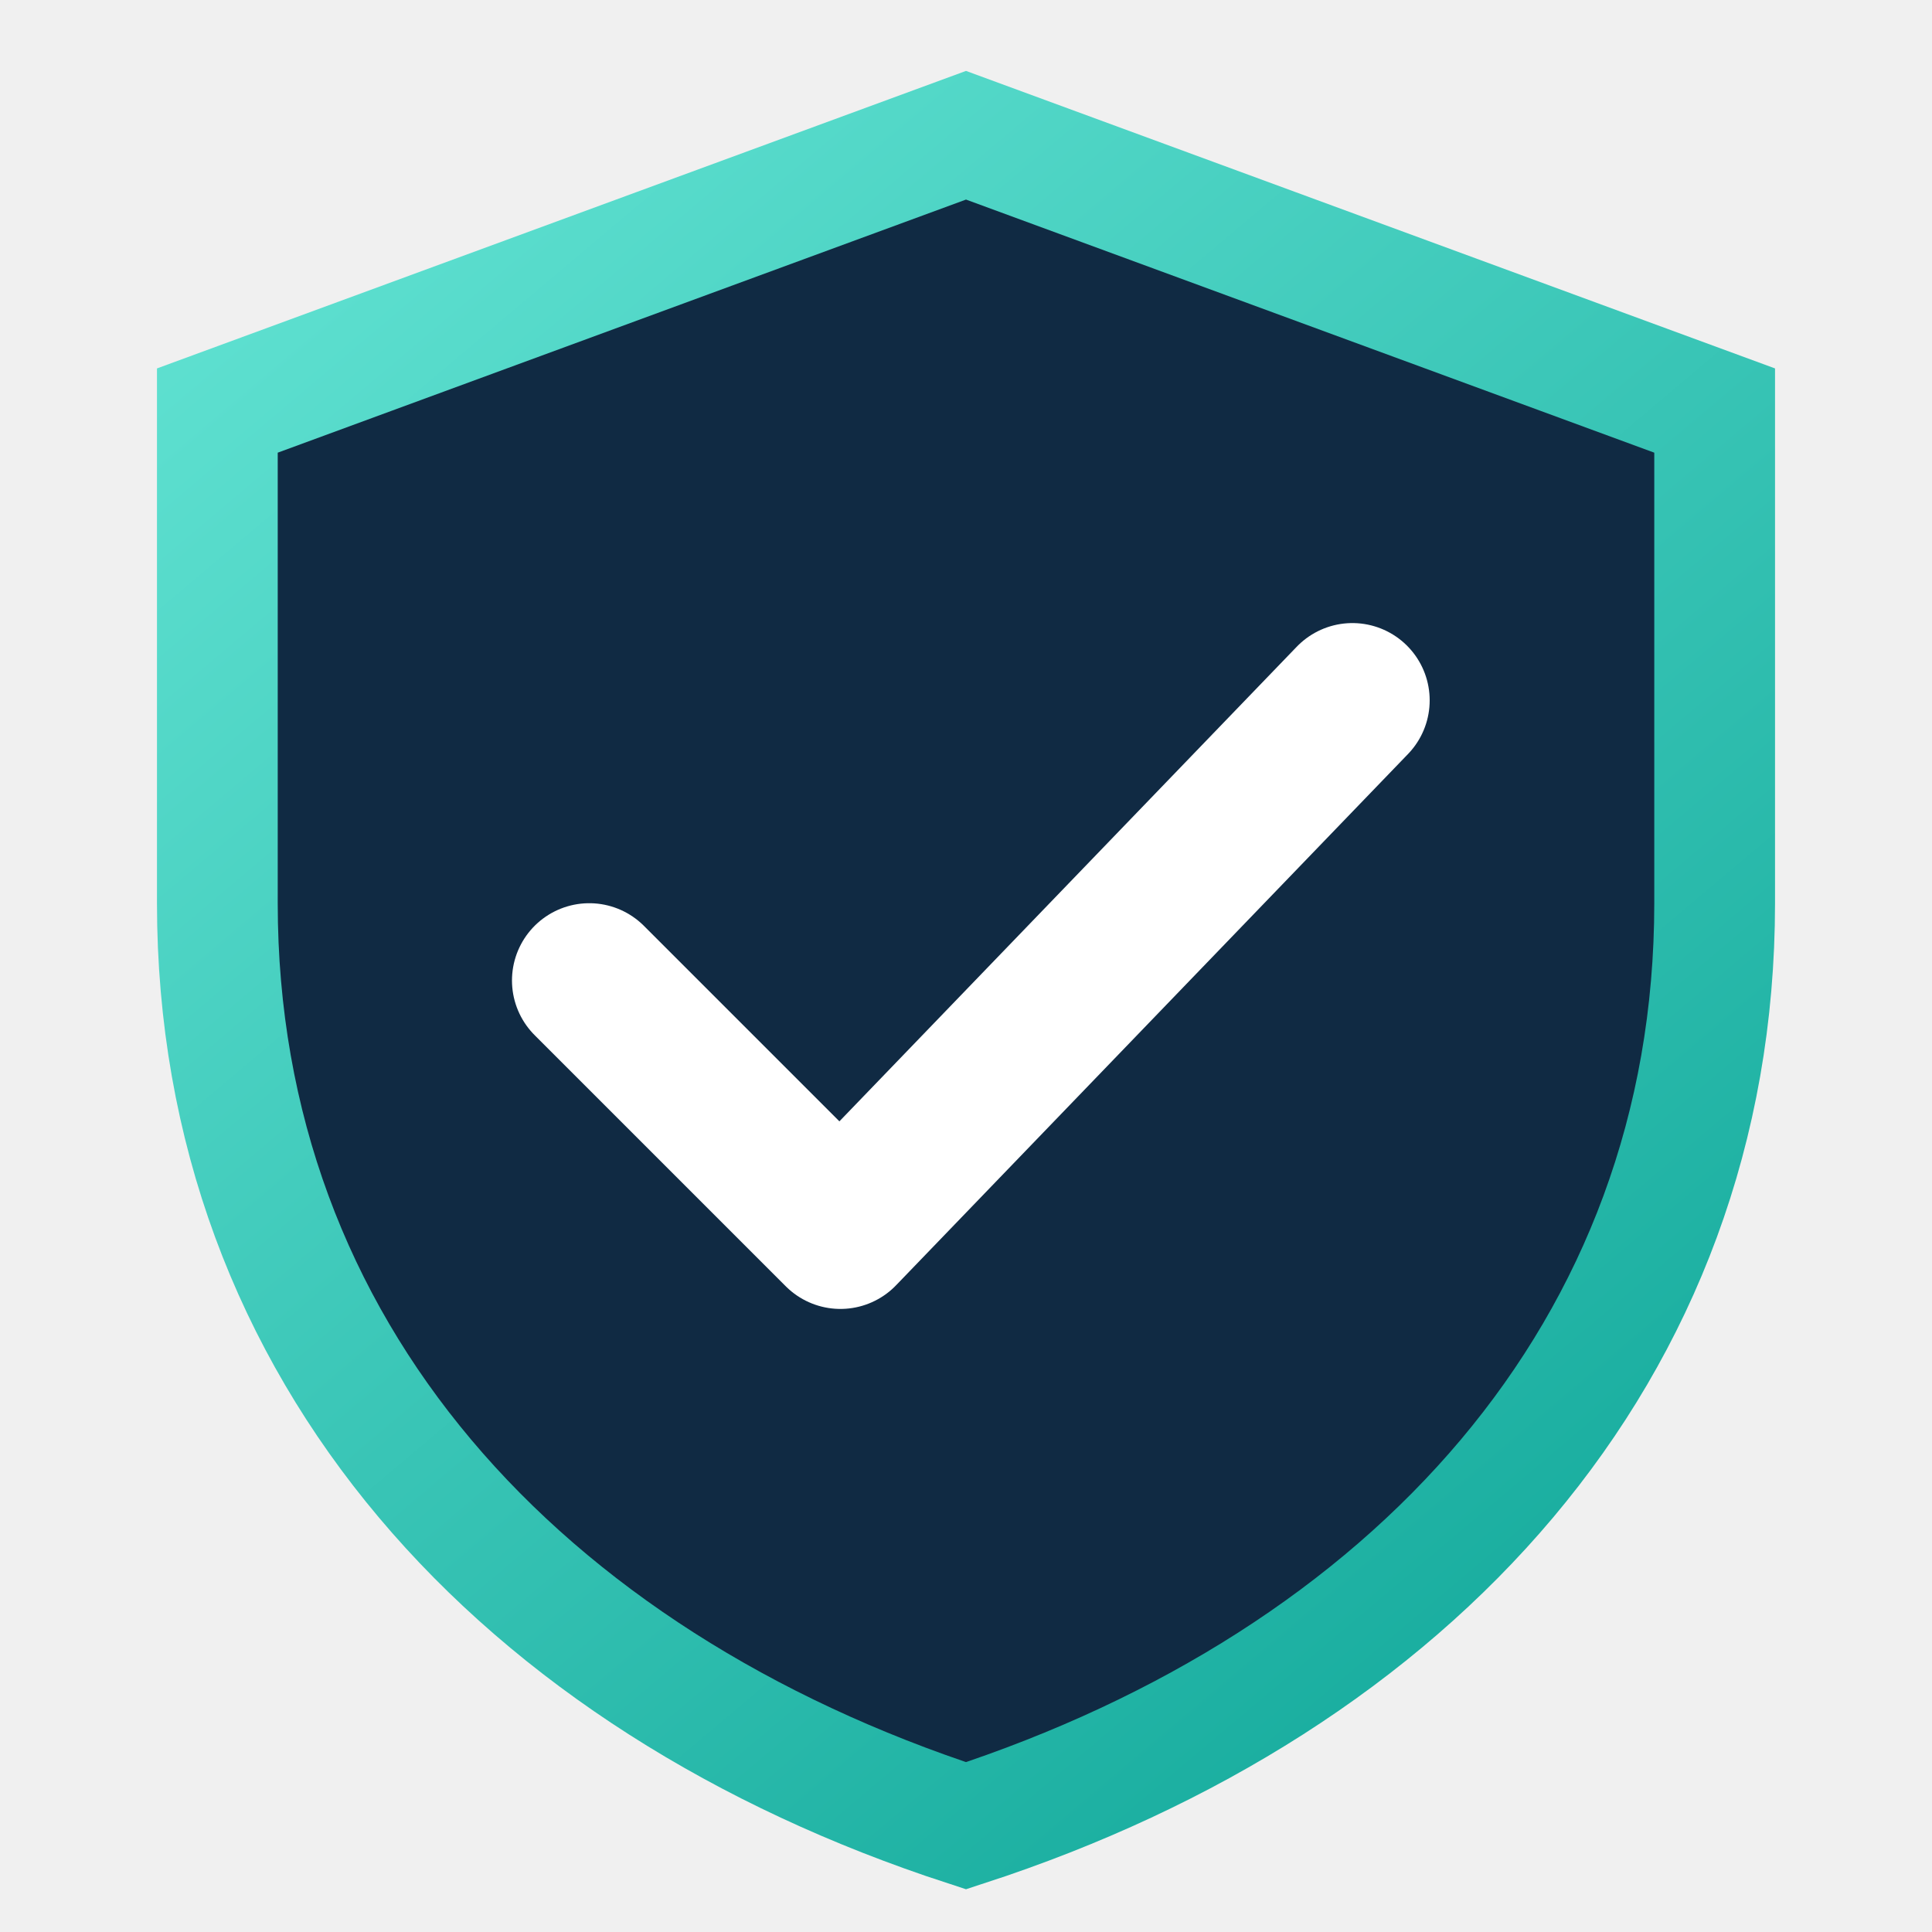
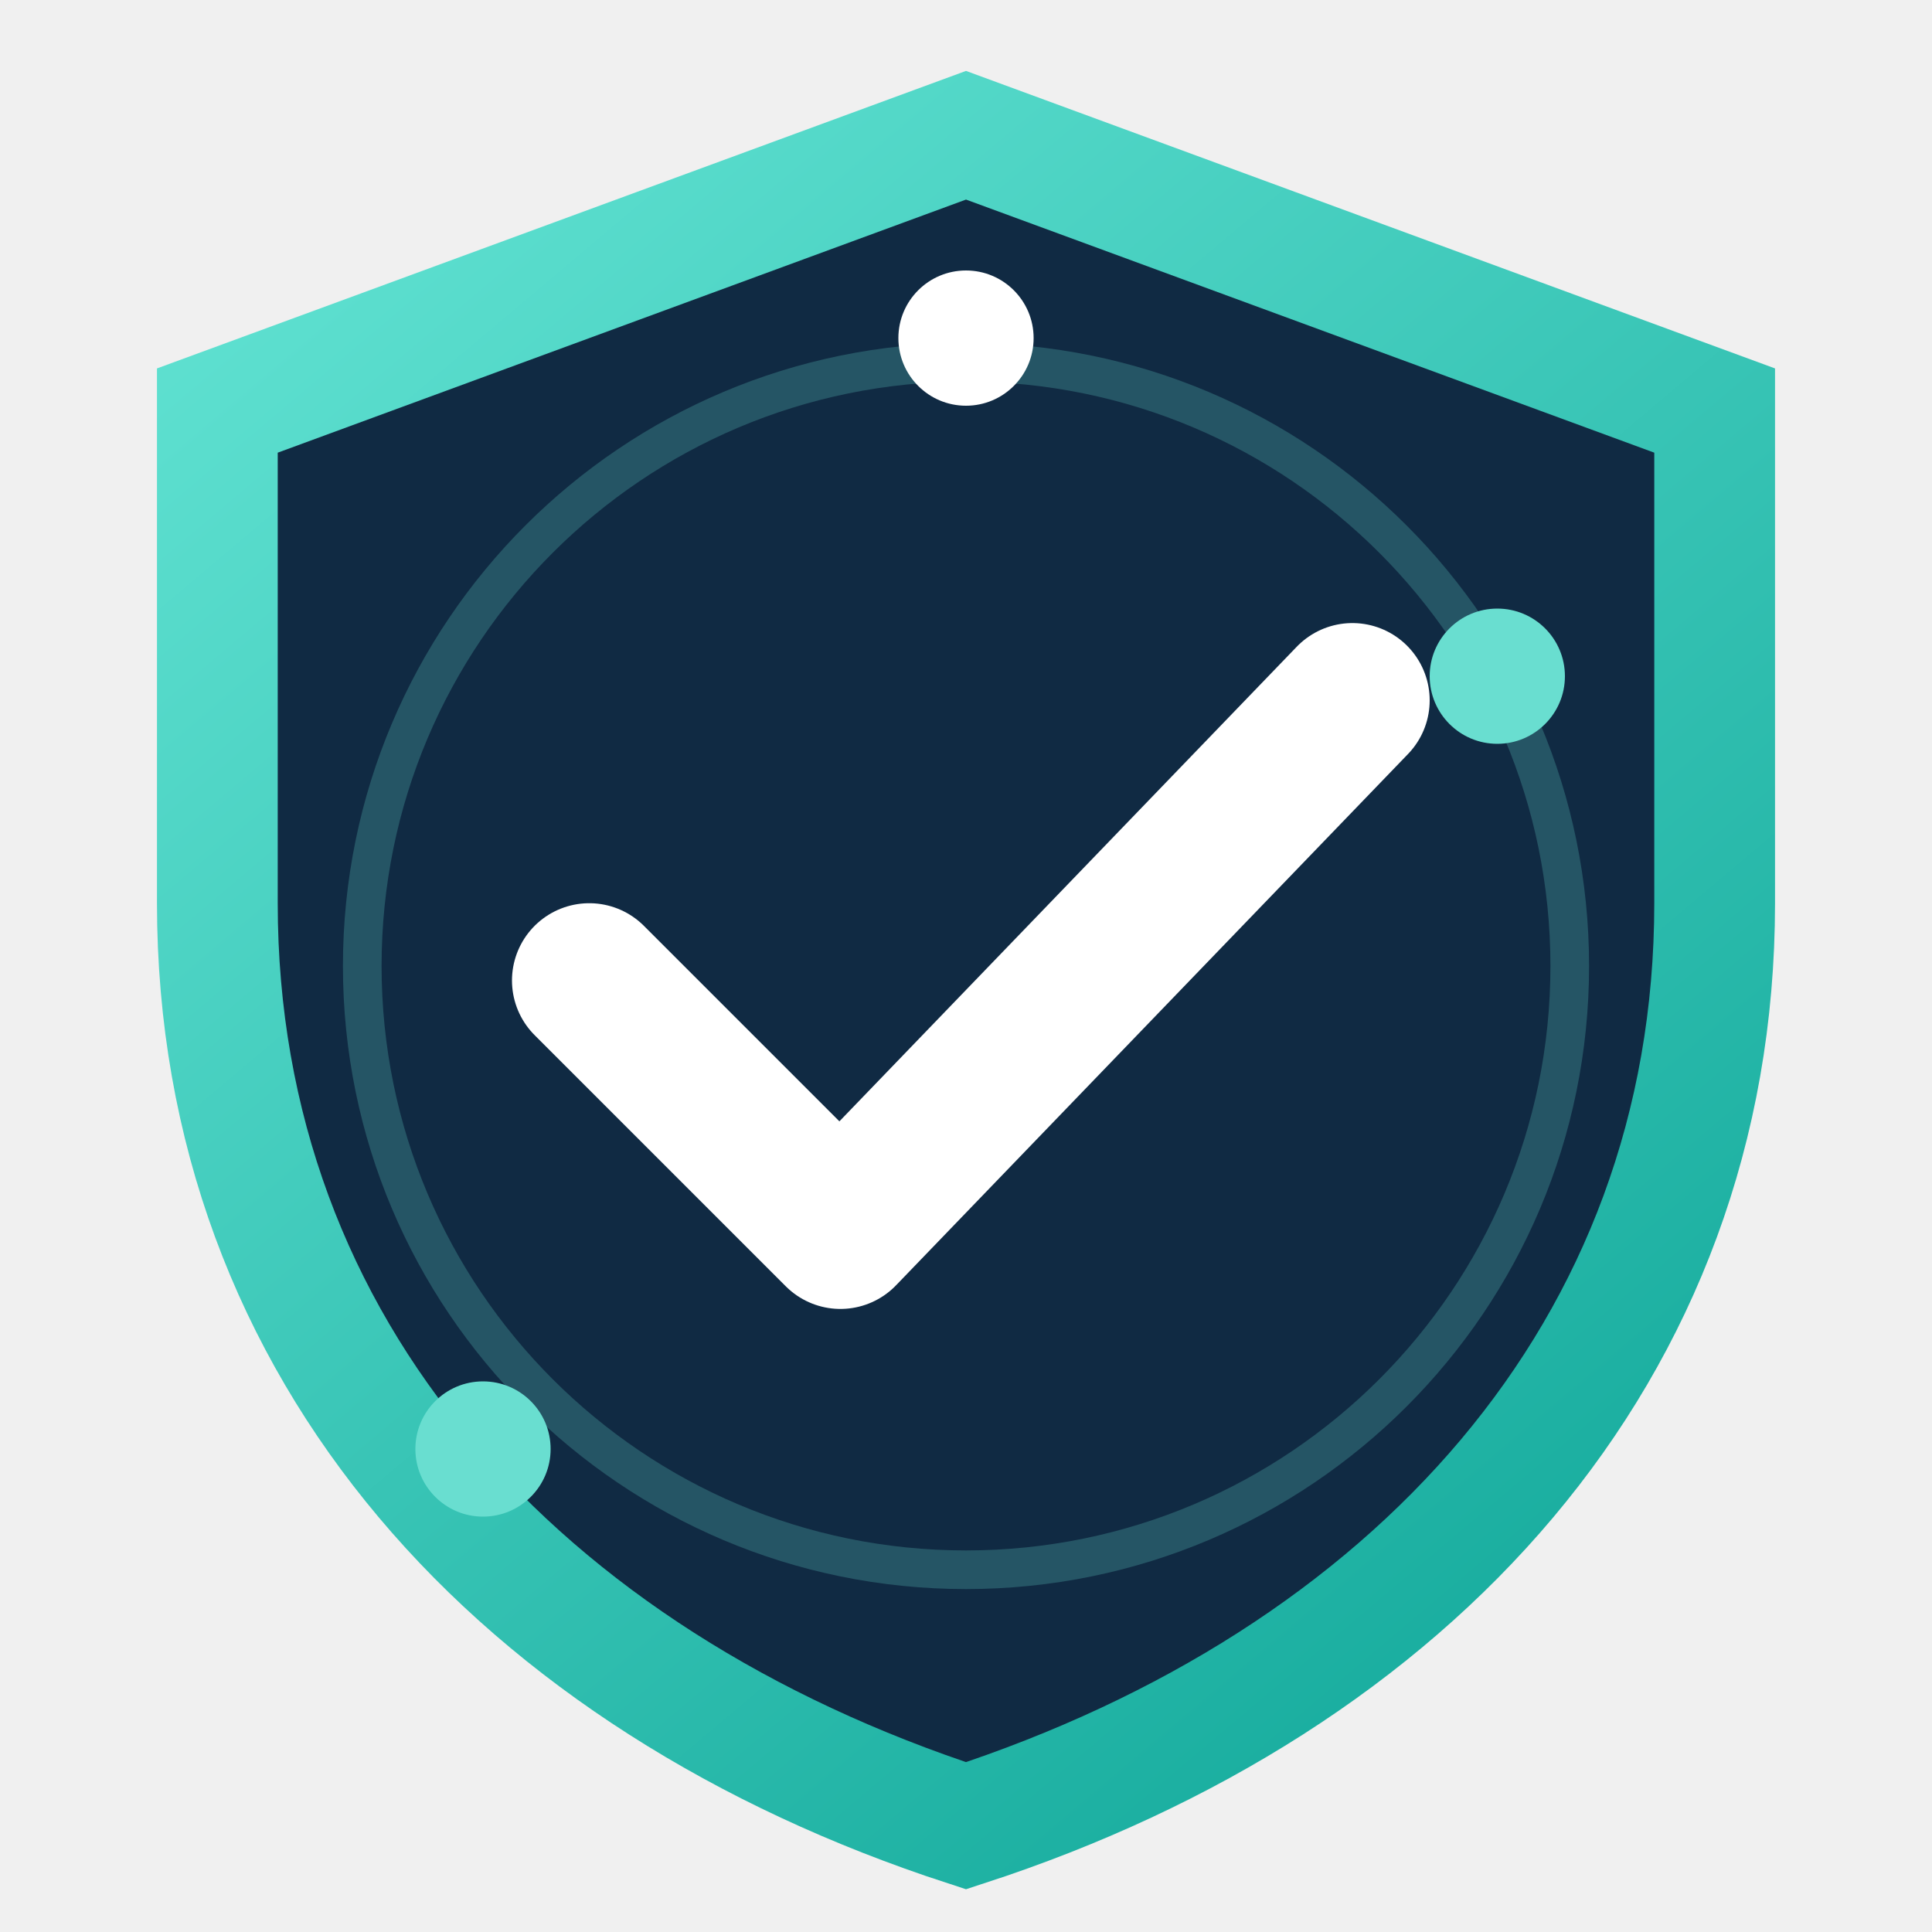
- <svg xmlns="http://www.w3.org/2000/svg" viewBox="0 0 40 40">
+ <svg xmlns="http://www.w3.org/2000/svg" viewBox="0 0 40 40" role="img" aria-label="ScamShield mark">
  <defs>
    <linearGradient id="g" x1="7" y1="4" x2="34" y2="36" gradientUnits="userSpaceOnUse">
      <stop stop-color="#5ee0d0" />
      <stop offset="1" stop-color="#13a99b" />
    </linearGradient>
  </defs>
  <path d="M20 2.8 35.5 8.5v10.2c0 9.3-6.3 16.1-15.5 19.1C10.8 34.8 4.5 28 4.5 18.7V8.5L20 2.8Z" fill="#102a43" stroke="url(#g)" stroke-width="2.5" />
+   <circle cx="20" cy="20" r="12.5" fill="none" stroke="#69ded0" stroke-opacity=".24" stroke-width=".8" />
+   <circle cx="20" cy="7" r="1.4" fill="#fff" />
+   <circle cx="31" cy="14" r="1.4" fill="#69ded0" />
+   <circle cx="10" cy="30" r="1.4" fill="#69ded0" />
  <path d="m12.2 20.3 5.2 5.2 10.6-11" fill="none" stroke="#fff" stroke-linecap="round" stroke-linejoin="round" stroke-width="3.2" />
</svg>
